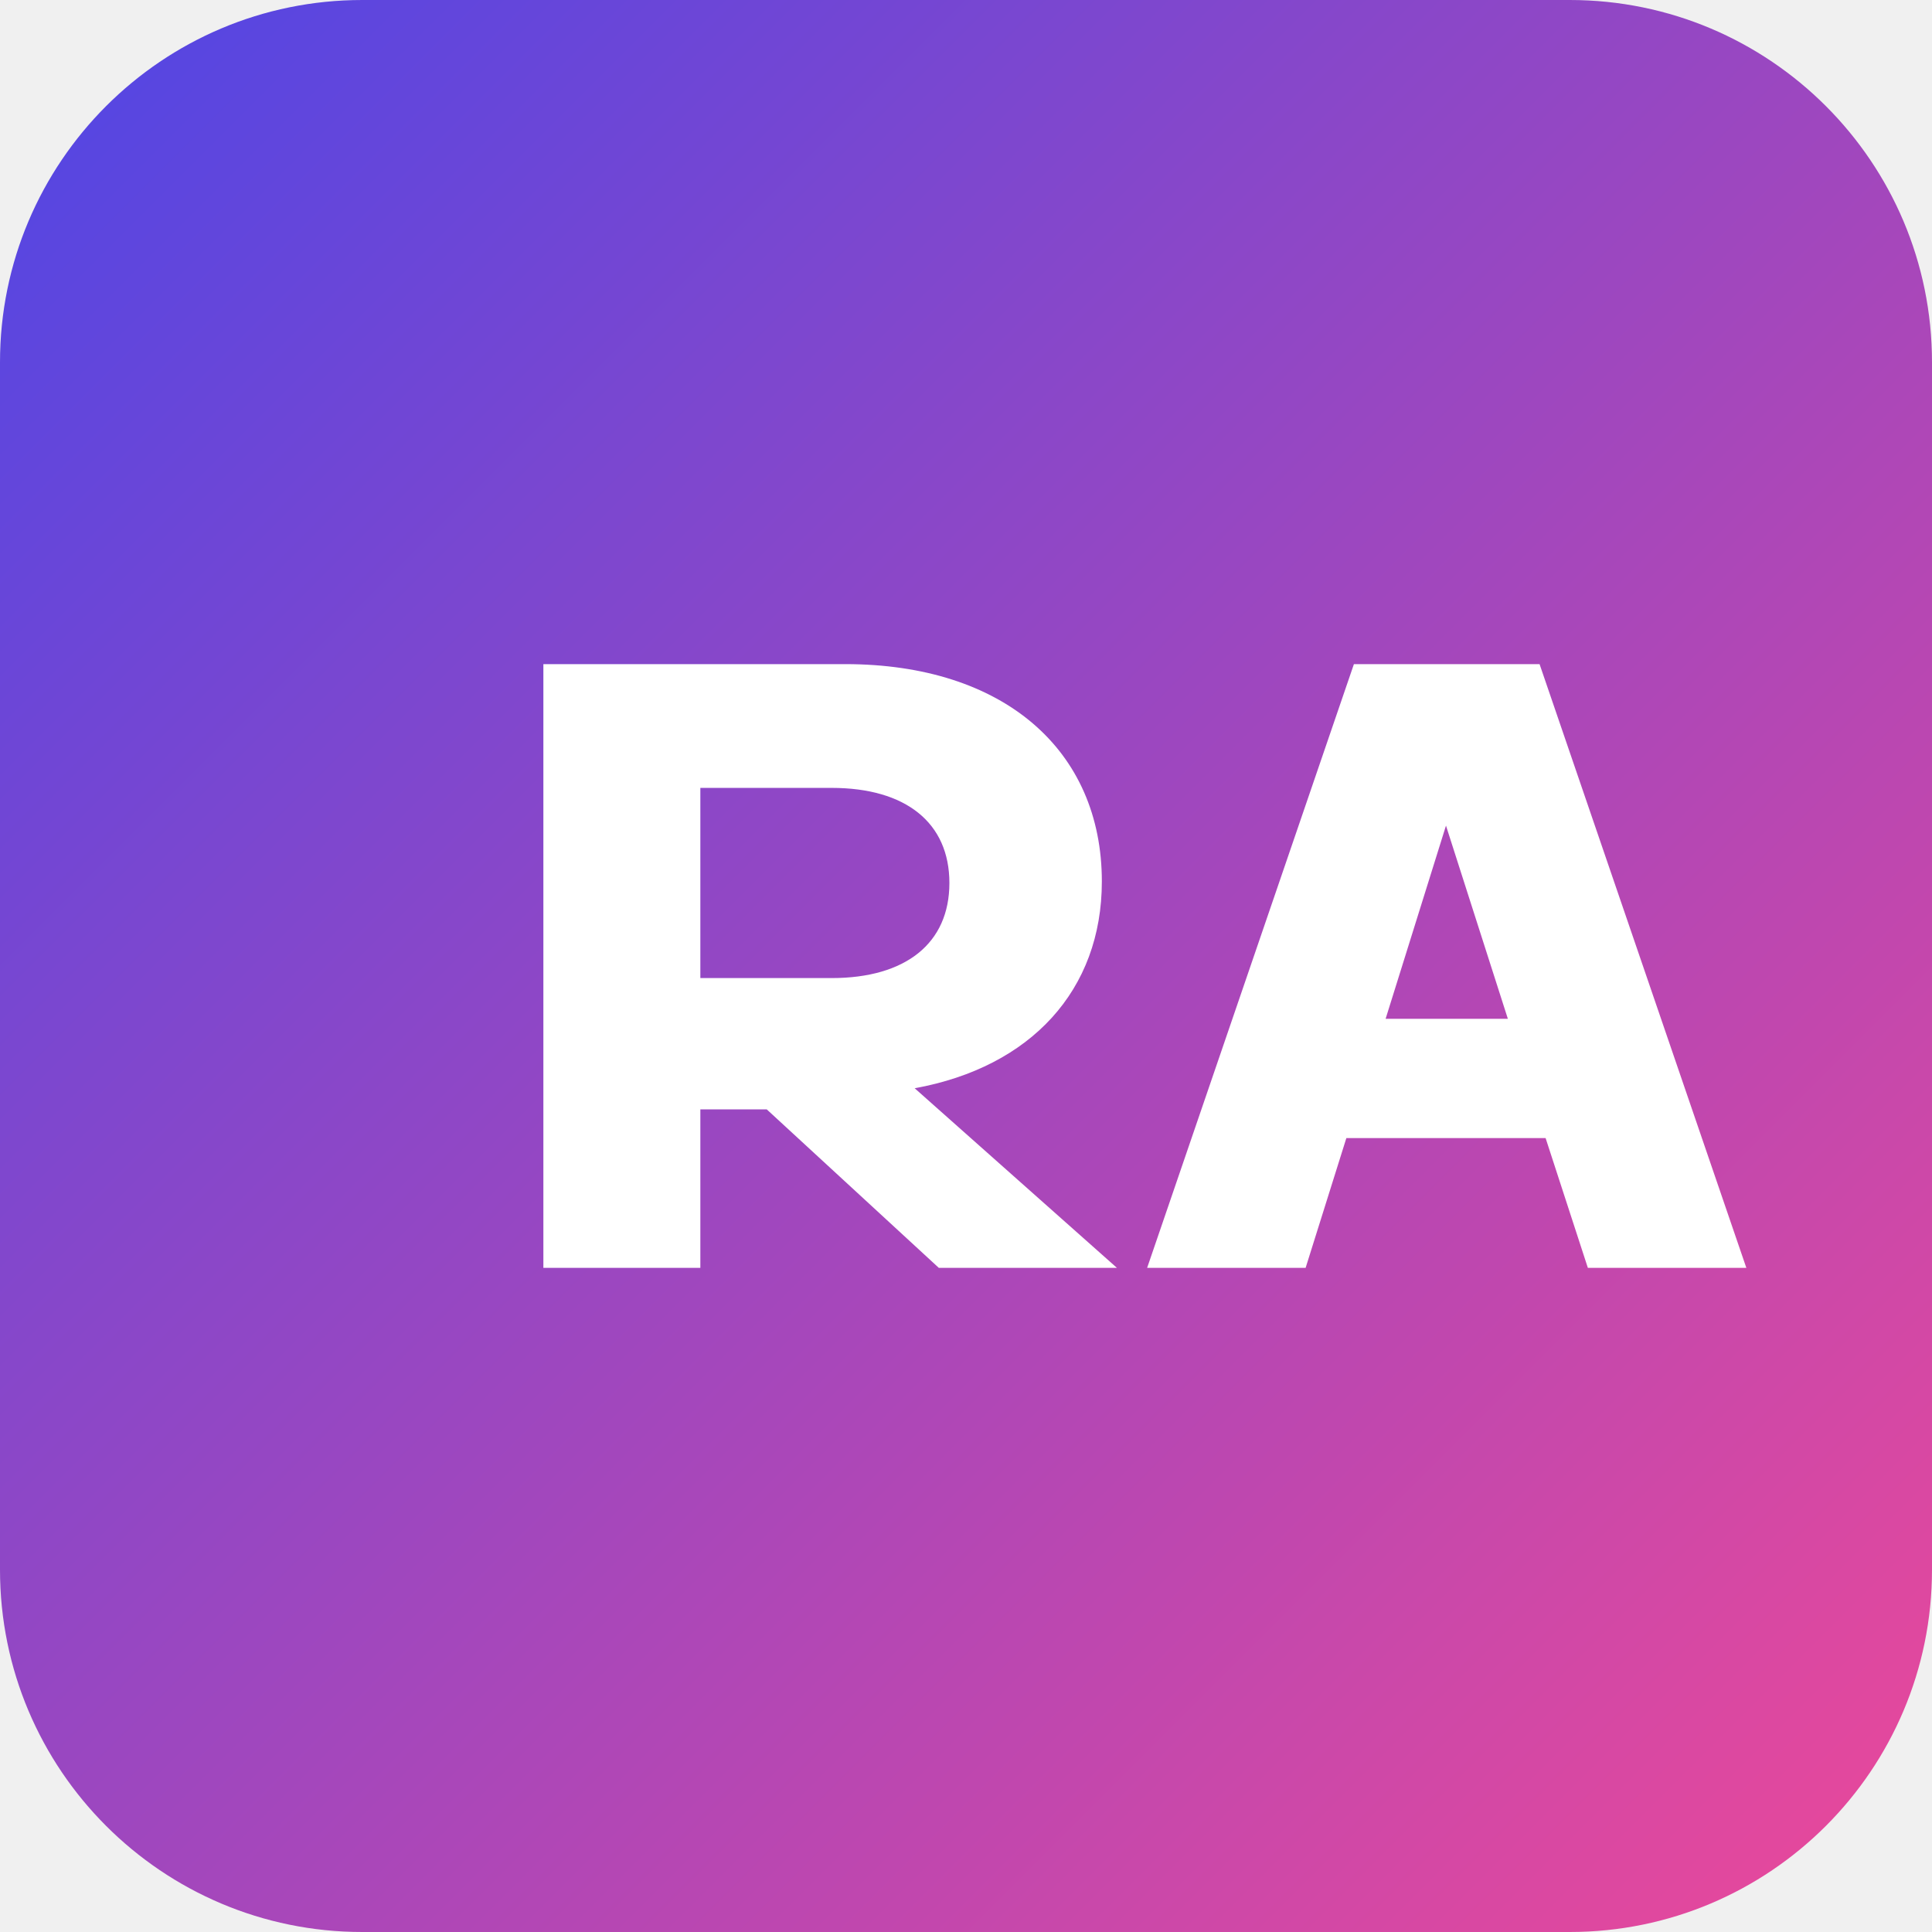
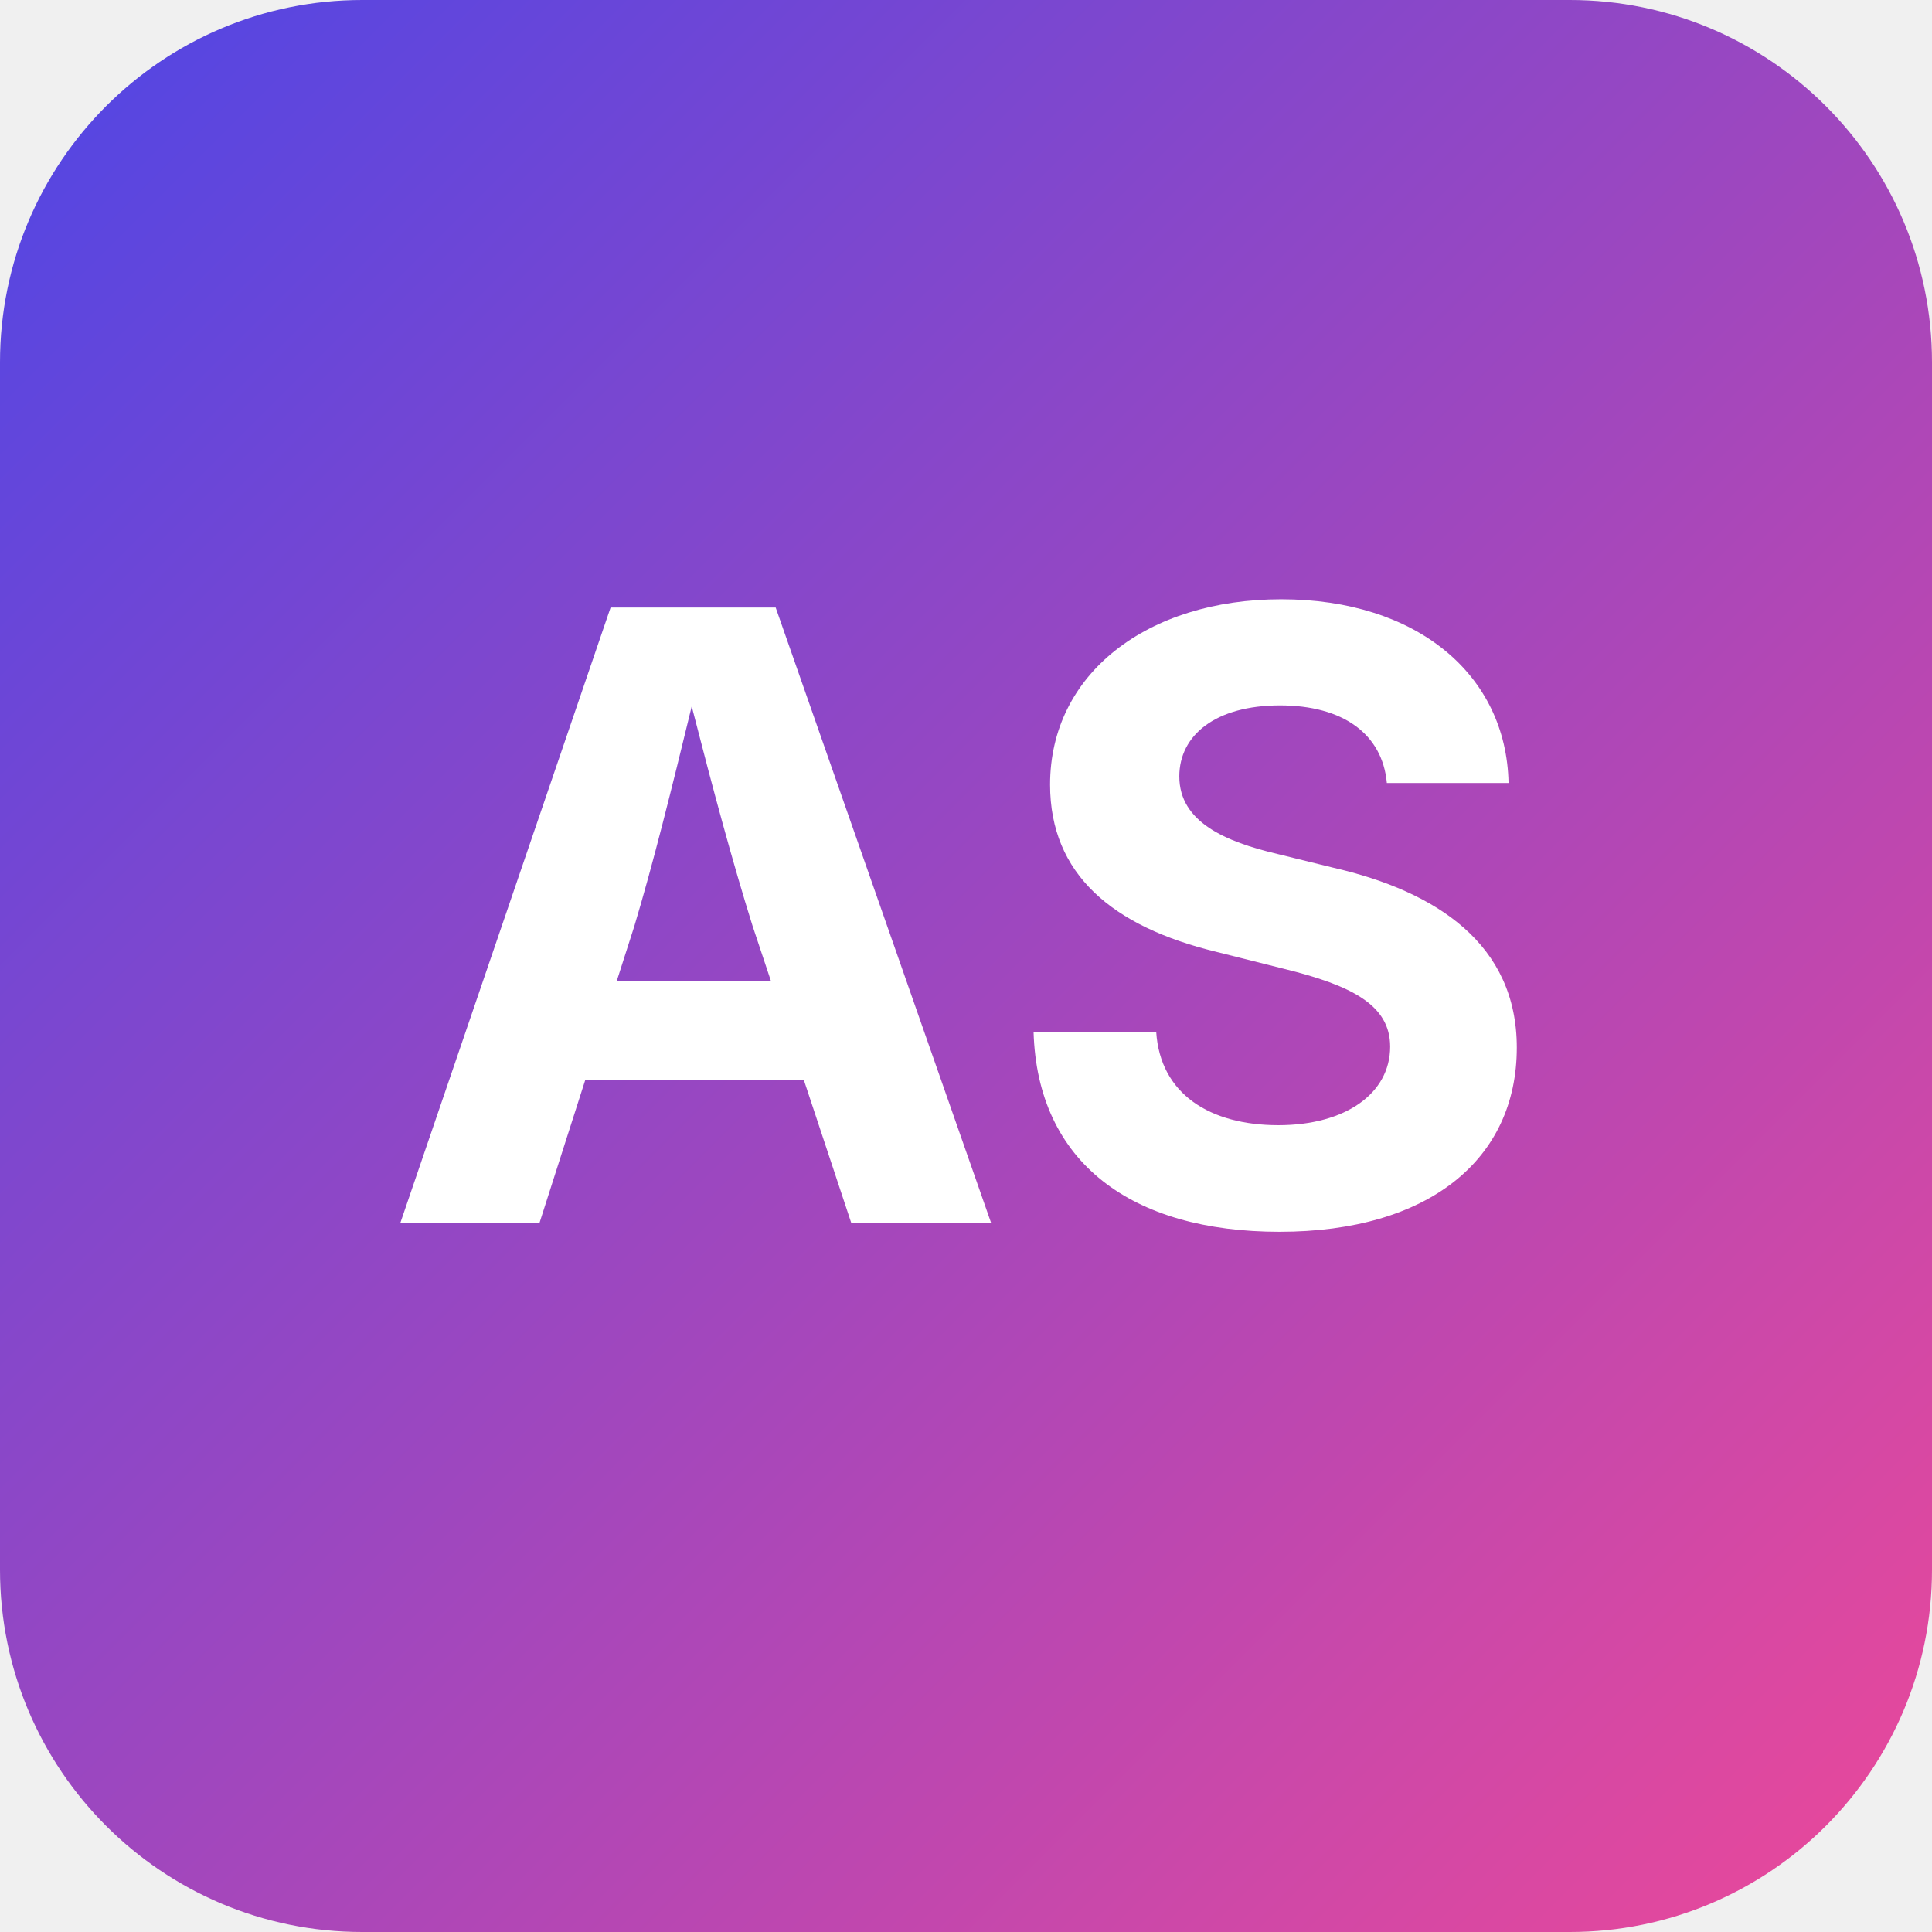
<svg xmlns="http://www.w3.org/2000/svg" width="128" height="128" viewBox="0 0 128 128" fill="none">
  <defs>
    <linearGradient id="g1" x1="0" y1="0" x2="128" y2="128" gradientUnits="userSpaceOnUse">
      <stop stop-color="#4F46E5" />
      <stop offset="1" stop-color="#EC4899" />
    </linearGradient>
  </defs>
  <rect width="128" height="128" rx="24" fill="url(#g1)" />
-   <path d="M36 84V44H56C66.5 44 73 49.7 73 58.4C73 65.6 68.3 70.7 60.6 72.1L74 84H62.2L50.8 73.5H46.4V84H36ZM46.4 64.8H55.1C60 64.8 62.9 62.5 62.9 58.5C62.9 54.5 60 52.2 55.1 52.2H46.4V64.8Z" fill="white" />
-   <path d="M76 84L89.7 44H102L115.7 84H105.2L102.4 75.4H89.2L86.5 84H76ZM91.8 67.5H99.9L95.8 54.7L91.8 67.5Z" fill="white" />
+   <text x="64" y="81" text-anchor="middle" fill="white" font-size="56" font-weight="700" font-family="Inter, Arial, sans-serif">AS</text>
</svg>
